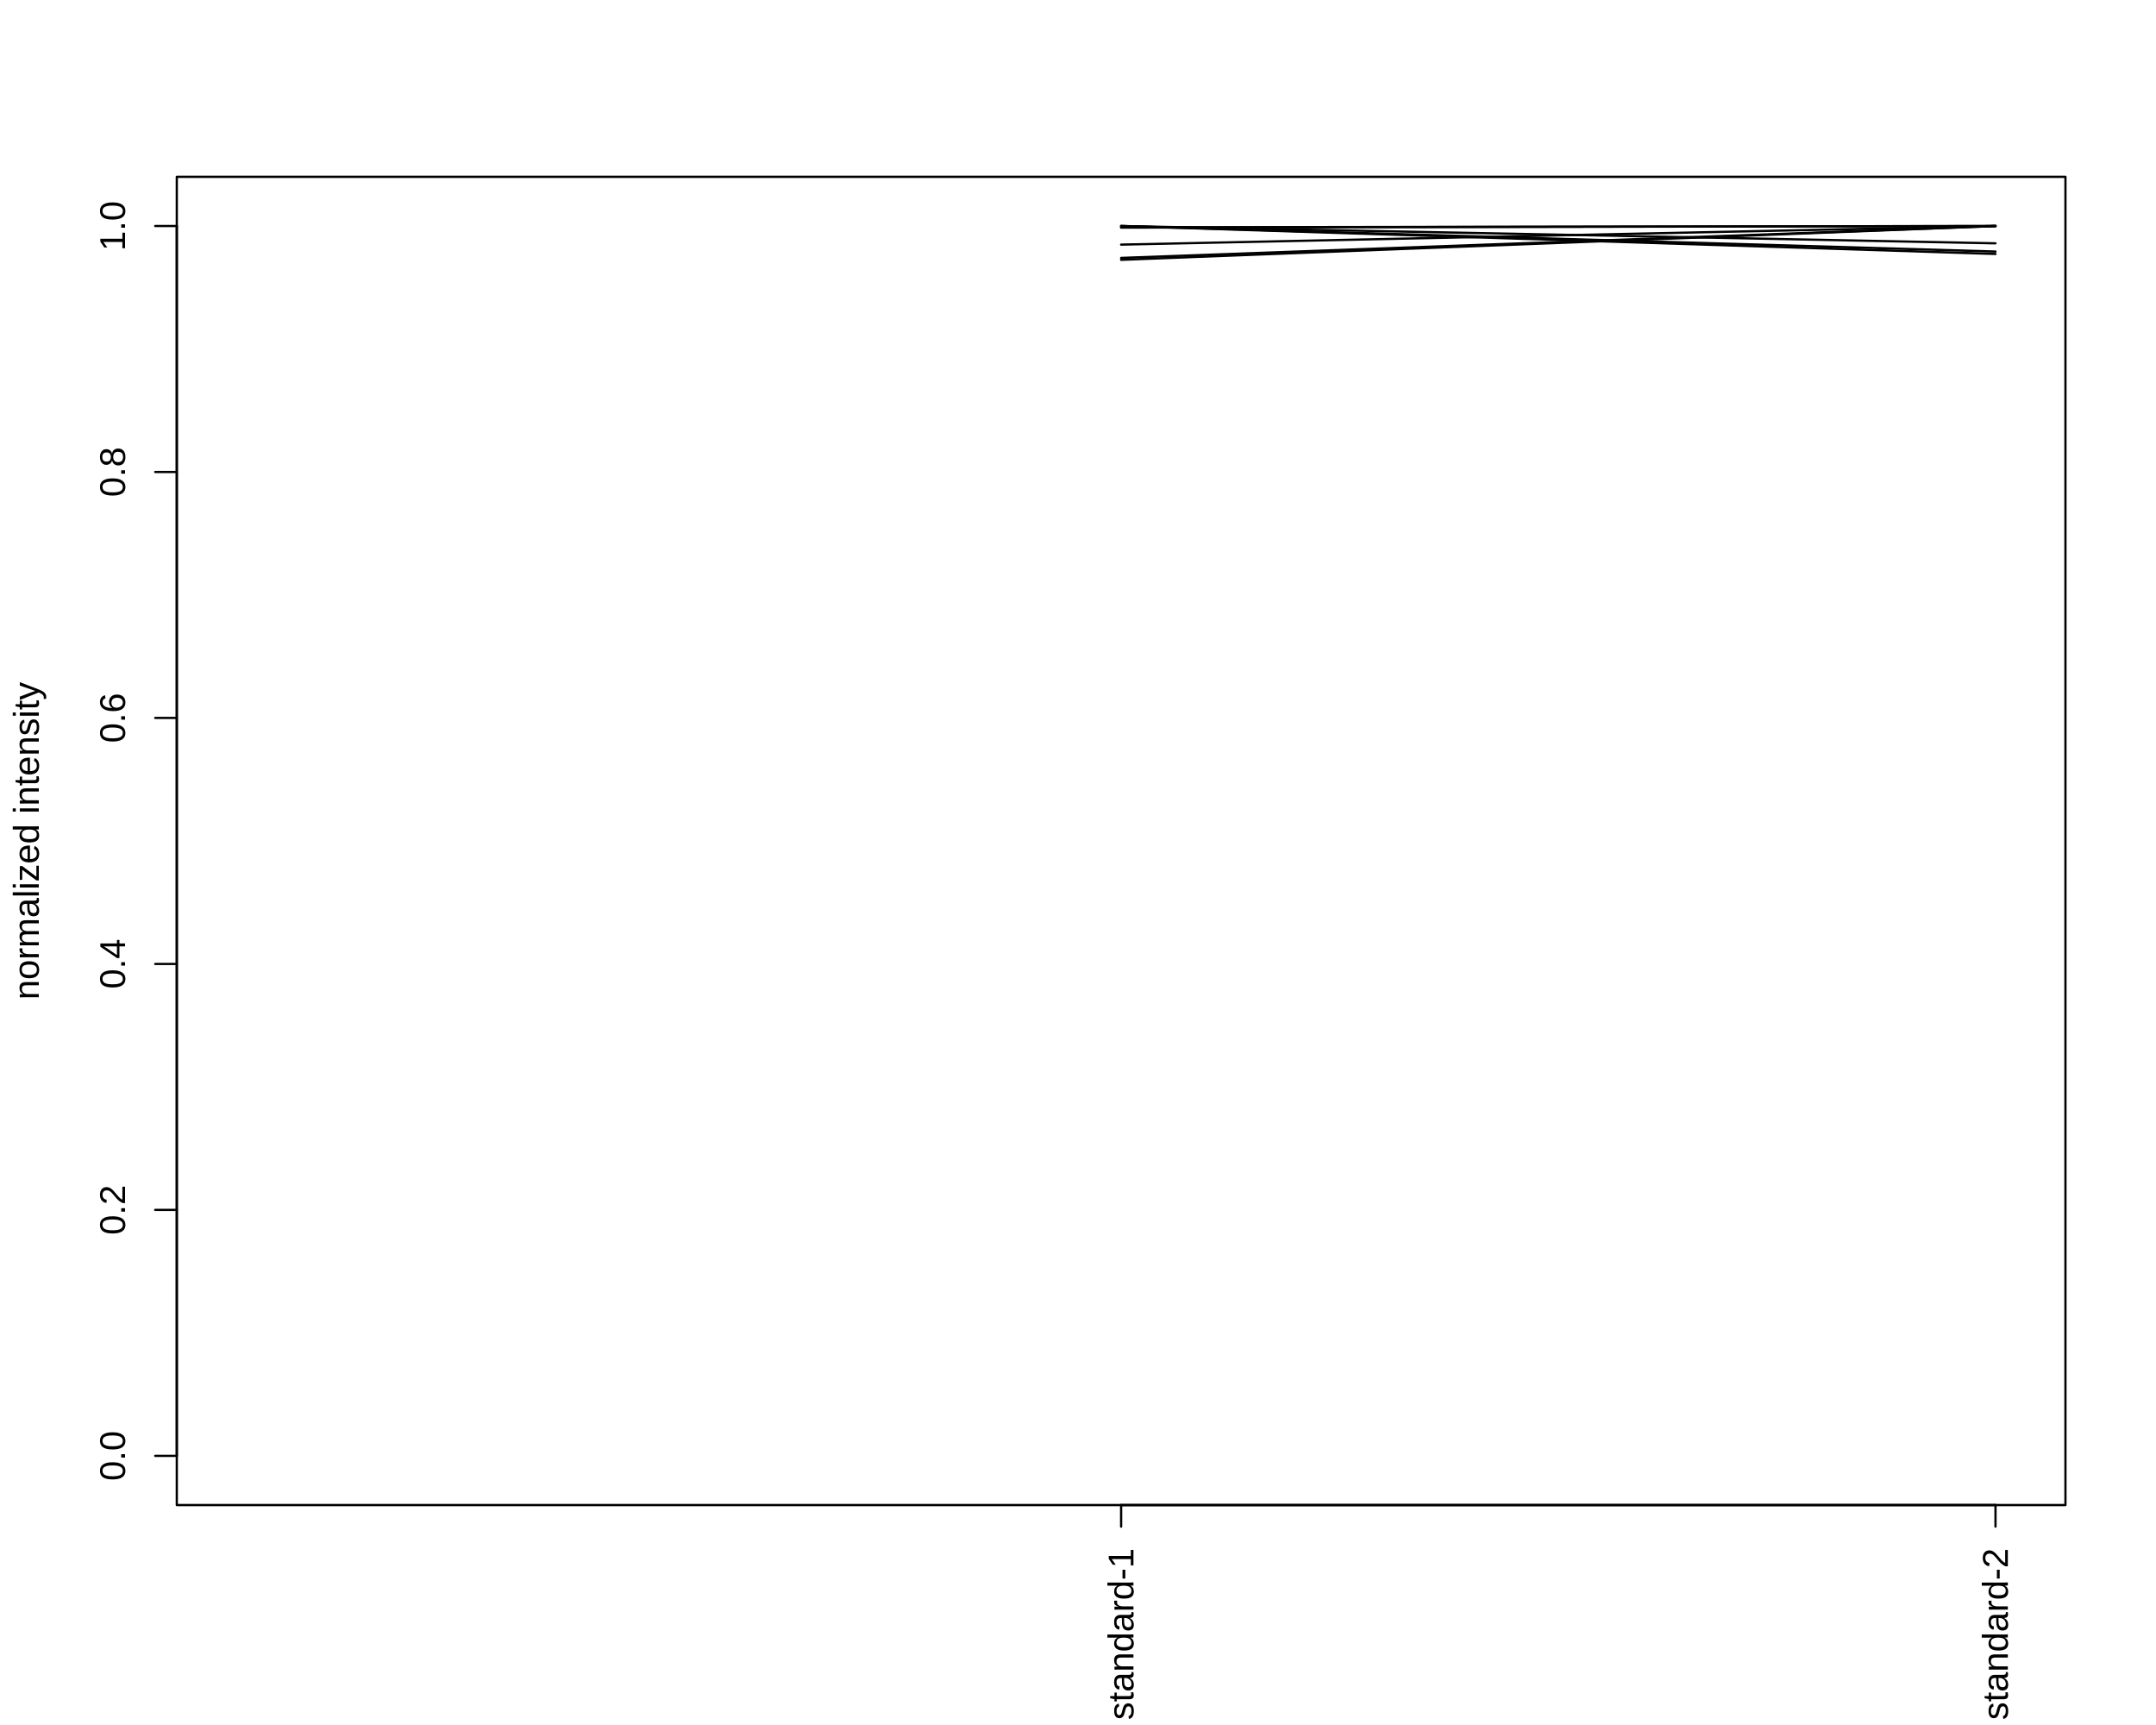
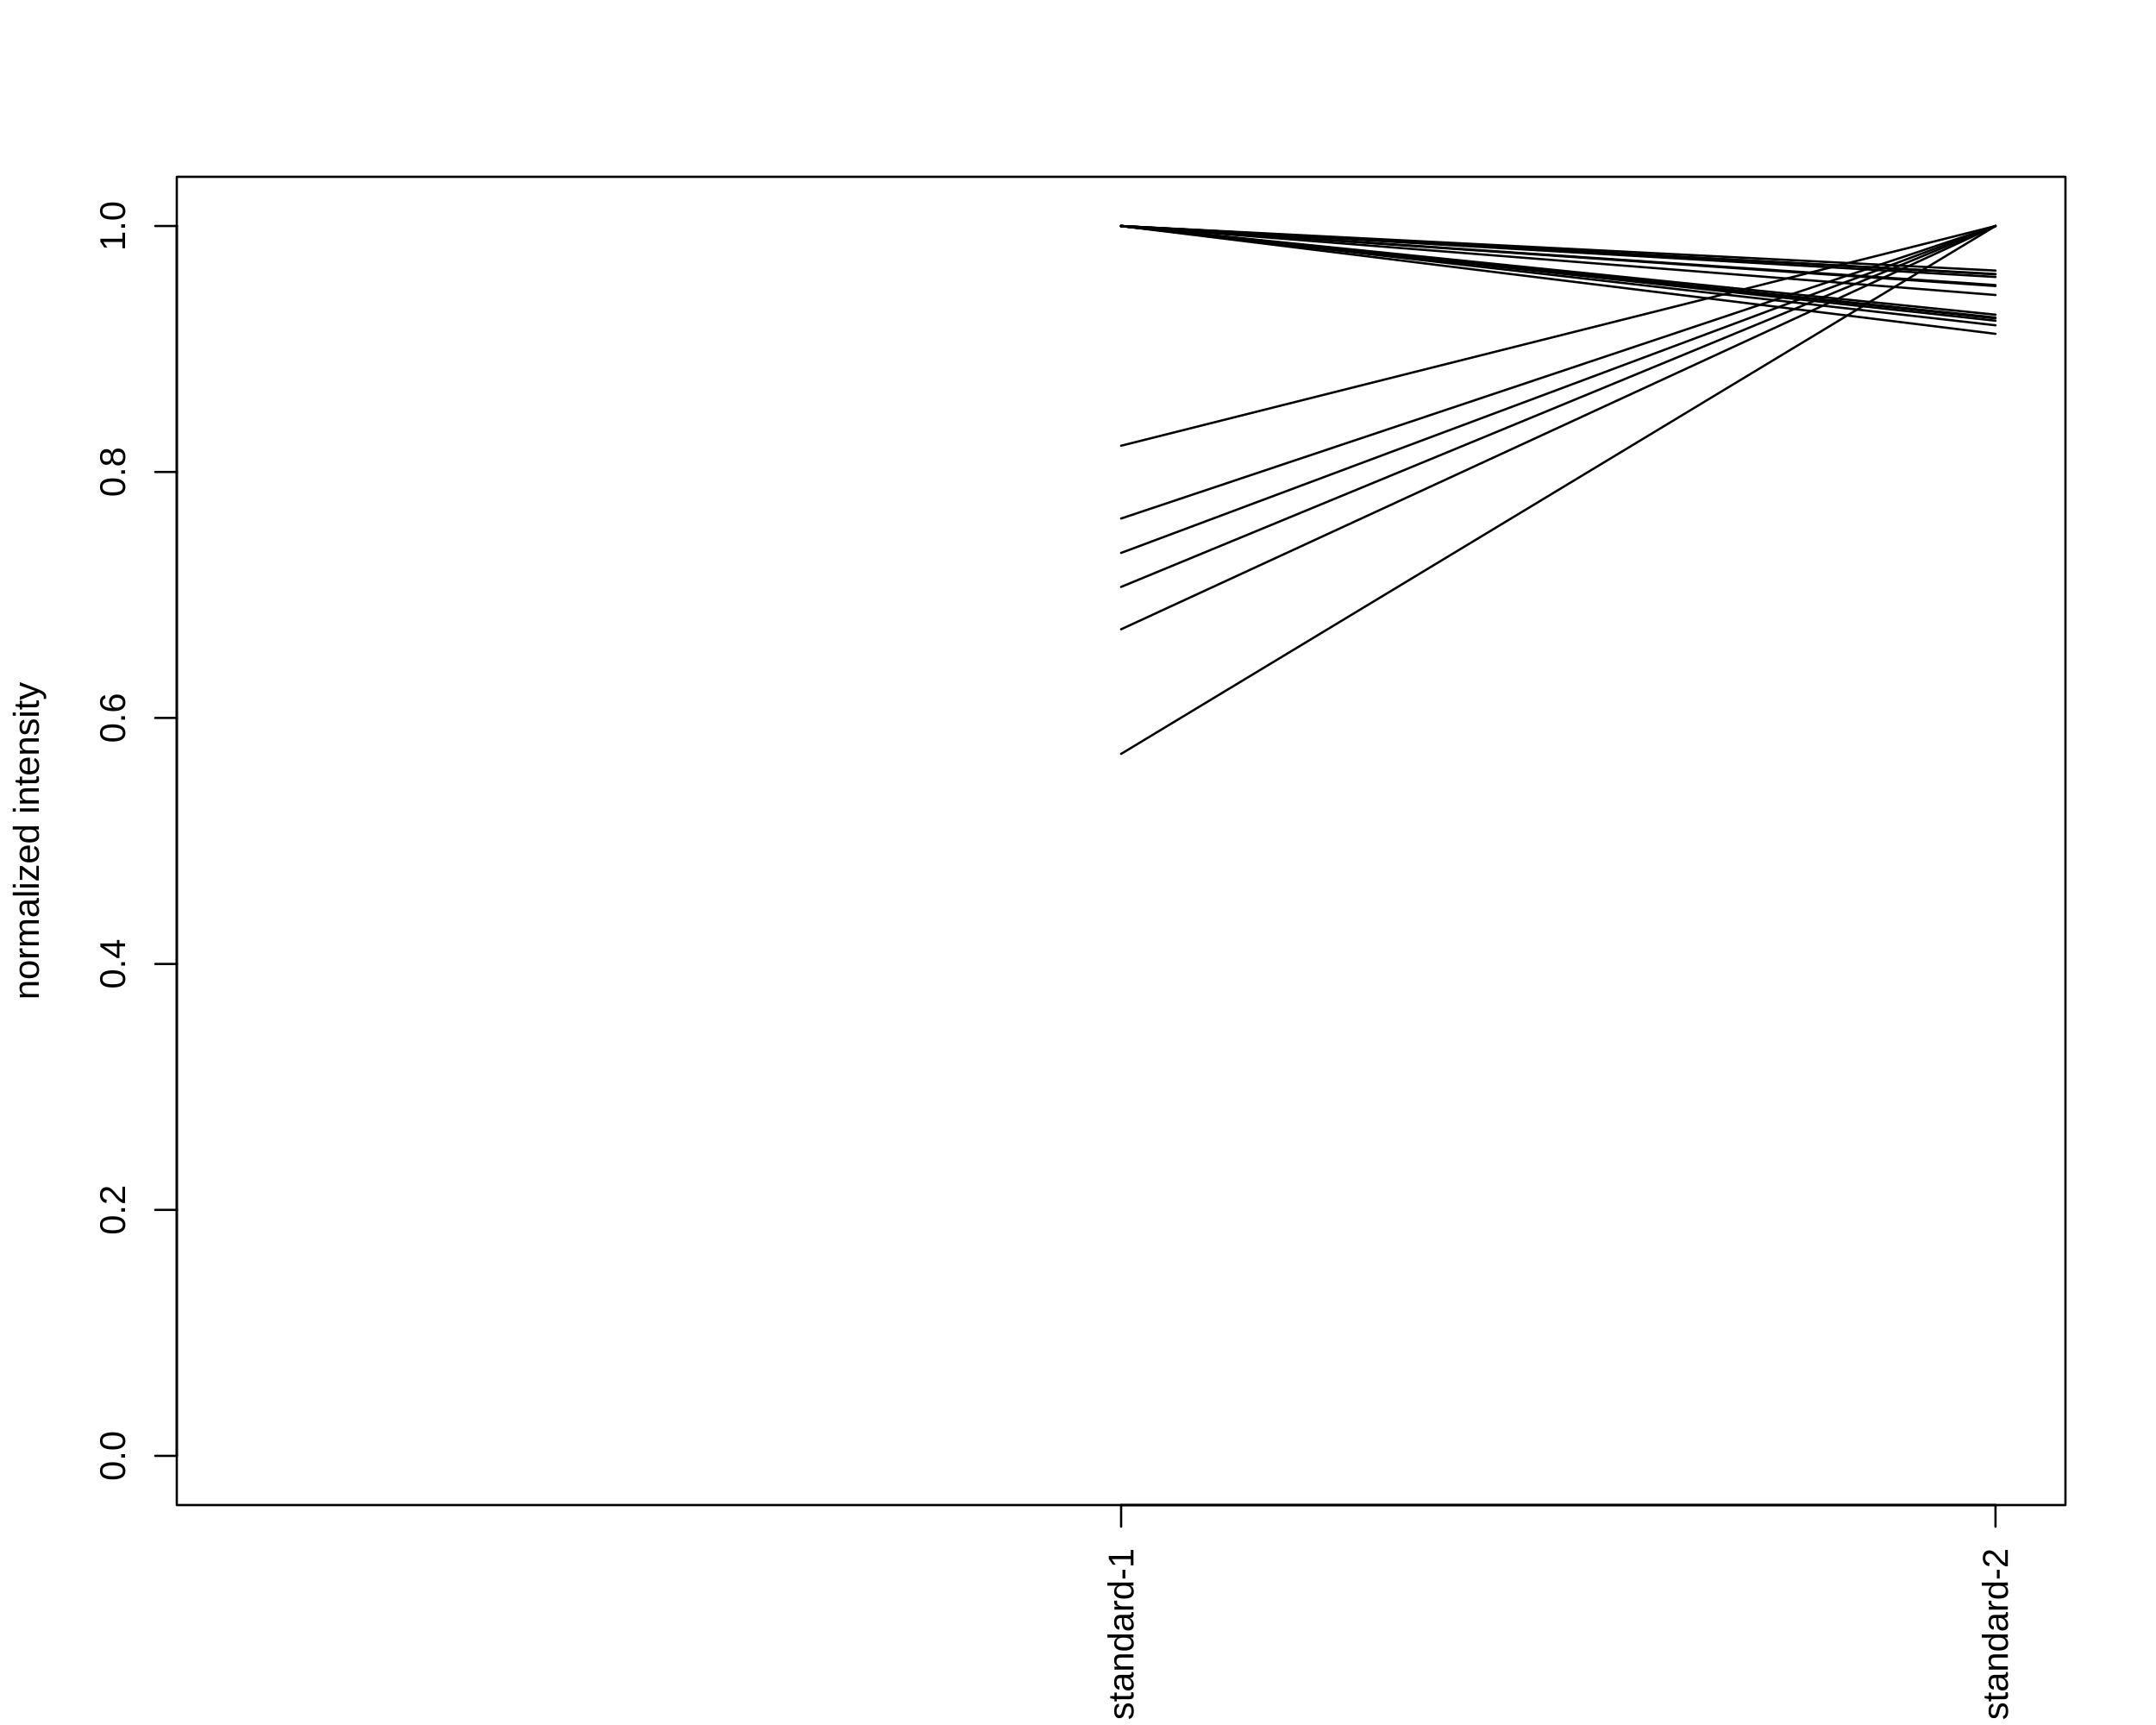
<svg xmlns="http://www.w3.org/2000/svg" viewBox="0 0 720.00 576.00">
  <defs>
    <style type="text/css">
    line, polyline, polygon, path, rect, circle {
      fill: none;
      stroke: #000000;
      stroke-linecap: round;
      stroke-linejoin: round;
      stroke-miterlimit: 10.00;
    }
  </style>
  </defs>
  <rect width="100%" height="100%" style="stroke: none; fill: #FFFFFF;" />
  <line x1="59.04" y1="486.13" x2="59.04" y2="75.47" style="stroke-width: 0.75;" />
  <line x1="59.04" y1="486.13" x2="51.84" y2="486.13" style="stroke-width: 0.75;" />
  <line x1="59.04" y1="404.00" x2="51.84" y2="404.00" style="stroke-width: 0.75;" />
  <line x1="59.04" y1="321.87" x2="51.84" y2="321.87" style="stroke-width: 0.75;" />
  <line x1="59.04" y1="239.73" x2="51.84" y2="239.73" style="stroke-width: 0.75;" />
  <line x1="59.04" y1="157.60" x2="51.84" y2="157.60" style="stroke-width: 0.75;" />
  <line x1="59.04" y1="75.47" x2="51.84" y2="75.47" style="stroke-width: 0.75;" />
  <text transform="translate(41.76,494.47) rotate(-90)" style="font-size: 12.00px; font-family: Liberation Sans;" textLength="16.67px" lengthAdjust="spacingAndGlyphs">0.0</text>
  <text transform="translate(41.76,412.34) rotate(-90)" style="font-size: 12.00px; font-family: Liberation Sans;" textLength="16.67px" lengthAdjust="spacingAndGlyphs">0.2</text>
  <text transform="translate(41.76,330.20) rotate(-90)" style="font-size: 12.00px; font-family: Liberation Sans;" textLength="16.67px" lengthAdjust="spacingAndGlyphs">0.4</text>
  <text transform="translate(41.76,248.07) rotate(-90)" style="font-size: 12.00px; font-family: Liberation Sans;" textLength="16.67px" lengthAdjust="spacingAndGlyphs">0.6</text>
  <text transform="translate(41.76,165.94) rotate(-90)" style="font-size: 12.00px; font-family: Liberation Sans;" textLength="16.67px" lengthAdjust="spacingAndGlyphs">0.8</text>
  <text transform="translate(41.76,83.80) rotate(-90)" style="font-size: 12.00px; font-family: Liberation Sans;" textLength="16.67px" lengthAdjust="spacingAndGlyphs">1.0</text>
  <polyline points="59.04,502.56 689.76,502.56 689.76,59.04 59.04,59.04 59.04,502.56 " style="stroke-width: 0.75;" />
  <text transform="translate(12.96,333.82) rotate(-90)" style="font-size: 12.00px; font-family: Liberation Sans;" textLength="106.05px" lengthAdjust="spacingAndGlyphs">normalized intensity</text>
  <line x1="374.40" y1="502.56" x2="666.40" y2="502.56" style="stroke-width: 0.75;" />
  <line x1="374.40" y1="502.56" x2="374.40" y2="509.76" style="stroke-width: 0.75;" />
  <line x1="666.40" y1="502.56" x2="666.40" y2="509.76" style="stroke-width: 0.75;" />
  <text transform="translate(378.52,574.32) rotate(-90)" style="font-size: 12.00px; font-family: Liberation Sans;" textLength="57.36px" lengthAdjust="spacingAndGlyphs">standard-1</text>
  <text transform="translate(670.52,574.32) rotate(-90)" style="font-size: 12.00px; font-family: Liberation Sans;" textLength="57.36px" lengthAdjust="spacingAndGlyphs">standard-2</text>
  <defs>
    <clipPath id="cpNTkuMDR8Njg5Ljc2fDUwMi41Nnw1OS4wNA==">
      <rect x="59.04" y="59.04" width="630.72" height="443.52" />
    </clipPath>
  </defs>
-   <polyline points="374.40,76.01 666.40,75.47 " style="stroke-width: 0.75;" clip-path="url(#cpNTkuMDR8Njg5Ljc2fDUwMi41Nnw1OS4wNA==)" />
-   <polyline points="374.40,75.47 666.40,83.99 " style="stroke-width: 0.75;" clip-path="url(#cpNTkuMDR8Njg5Ljc2fDUwMi41Nnw1OS4wNA==)" />
-   <polyline points="374.40,86.12 666.40,75.47 " style="stroke-width: 0.75;" clip-path="url(#cpNTkuMDR8Njg5Ljc2fDUwMi41Nnw1OS4wNA==)" />
-   <polyline points="374.40,86.76 666.40,75.47 " style="stroke-width: 0.75;" clip-path="url(#cpNTkuMDR8Njg5Ljc2fDUwMi41Nnw1OS4wNA==)" />
-   <polyline points="374.40,75.47 666.40,81.25 " style="stroke-width: 0.75;" clip-path="url(#cpNTkuMDR8Njg5Ljc2fDUwMi41Nnw1OS4wNA==)" />
-   <polyline points="374.40,81.68 666.40,75.47 " style="stroke-width: 0.75;" clip-path="url(#cpNTkuMDR8Njg5Ljc2fDUwMi41Nnw1OS4wNA==)" />
-   <polyline points="374.40,75.47 666.40,84.80 " style="stroke-width: 0.75;" clip-path="url(#cpNTkuMDR8Njg5Ljc2fDUwMi41Nnw1OS4wNA==)" />
-   <polyline points="374.40,75.93 666.40,75.47 " style="stroke-width: 0.75;" clip-path="url(#cpNTkuMDR8Njg5Ljc2fDUwMi41Nnw1OS4wNA==)" />
+   <polyline points="374.40,173.14 666.40,75.47 " style="stroke-width: 0.75;" clip-path="url(#cpNTkuMDR8Njg5Ljc2fDUwMi41Nnw1OS4wNA==)" />
+   <polyline points="374.40,75.47 666.40,95.51 " style="stroke-width: 0.75;" clip-path="url(#cpNTkuMDR8Njg5Ljc2fDUwMi41Nnw1OS4wNA==)" />
+   <polyline points="374.40,75.47 666.40,106.03 " style="stroke-width: 0.75;" clip-path="url(#cpNTkuMDR8Njg5Ljc2fDUwMi41Nnw1OS4wNA==)" />
+   <polyline points="374.40,75.47 666.40,92.48 " style="stroke-width: 0.75;" clip-path="url(#cpNTkuMDR8Njg5Ljc2fDUwMi41Nnw1OS4wNA==)" />
+   <polyline points="374.40,75.47 666.40,95.19 " style="stroke-width: 0.75;" clip-path="url(#cpNTkuMDR8Njg5Ljc2fDUwMi41Nnw1OS4wNA==)" />
+   <polyline points="374.40,148.83 666.40,75.47 " style="stroke-width: 0.75;" clip-path="url(#cpNTkuMDR8Njg5Ljc2fDUwMi41Nnw1OS4wNA==)" />
+   <polyline points="374.40,75.47 666.40,90.35 " style="stroke-width: 0.75;" clip-path="url(#cpNTkuMDR8Njg5Ljc2fDUwMi41Nnw1OS4wNA==)" />
+   <polyline points="374.40,75.47 666.40,91.61 " style="stroke-width: 0.75;" clip-path="url(#cpNTkuMDR8Njg5Ljc2fDUwMi41Nnw1OS4wNA==)" />
+   <polyline points="374.40,184.62 666.40,75.47 " style="stroke-width: 0.75;" clip-path="url(#cpNTkuMDR8Njg5Ljc2fDUwMi41Nnw1OS4wNA==)" />
+   <polyline points="374.40,75.47 666.40,106.31 " style="stroke-width: 0.75;" clip-path="url(#cpNTkuMDR8Njg5Ljc2fDUwMi41Nnw1OS4wNA==)" />
+   <polyline points="374.40,75.47 666.40,105.08 " style="stroke-width: 0.75;" clip-path="url(#cpNTkuMDR8Njg5Ljc2fDUwMi41Nnw1OS4wNA==)" />
+   <polyline points="374.40,251.73 666.40,75.47 " style="stroke-width: 0.75;" clip-path="url(#cpNTkuMDR8Njg5Ljc2fDUwMi41Nnw1OS4wNA==)" />
+   <polyline points="374.40,75.47 666.40,91.50 " style="stroke-width: 0.75;" clip-path="url(#cpNTkuMDR8Njg5Ljc2fDUwMi41Nnw1OS4wNA==)" />
+   <polyline points="374.40,75.47 666.40,98.50 " style="stroke-width: 0.75;" clip-path="url(#cpNTkuMDR8Njg5Ljc2fDUwMi41Nnw1OS4wNA==)" />
+   <polyline points="374.40,75.47 666.40,108.62 " style="stroke-width: 0.75;" clip-path="url(#cpNTkuMDR8Njg5Ljc2fDUwMi41Nnw1OS4wNA==)" />
+   <polyline points="374.40,75.47 666.40,111.47 " style="stroke-width: 0.75;" clip-path="url(#cpNTkuMDR8Njg5Ljc2fDUwMi41Nnw1OS4wNA==)" />
+   <polyline points="374.40,195.97 666.40,75.47 " style="stroke-width: 0.75;" clip-path="url(#cpNTkuMDR8Njg5Ljc2fDUwMi41Nnw1OS4wNA==)" />
+   <polyline points="374.40,210.12 666.40,75.47 " style="stroke-width: 0.75;" clip-path="url(#cpNTkuMDR8Njg5Ljc2fDUwMi41Nnw1OS4wNA==)" />
+   <polyline points="374.40,75.47 666.40,107.09 " style="stroke-width: 0.75;" clip-path="url(#cpNTkuMDR8Njg5Ljc2fDUwMi41Nnw1OS4wNA==)" />
</svg>
